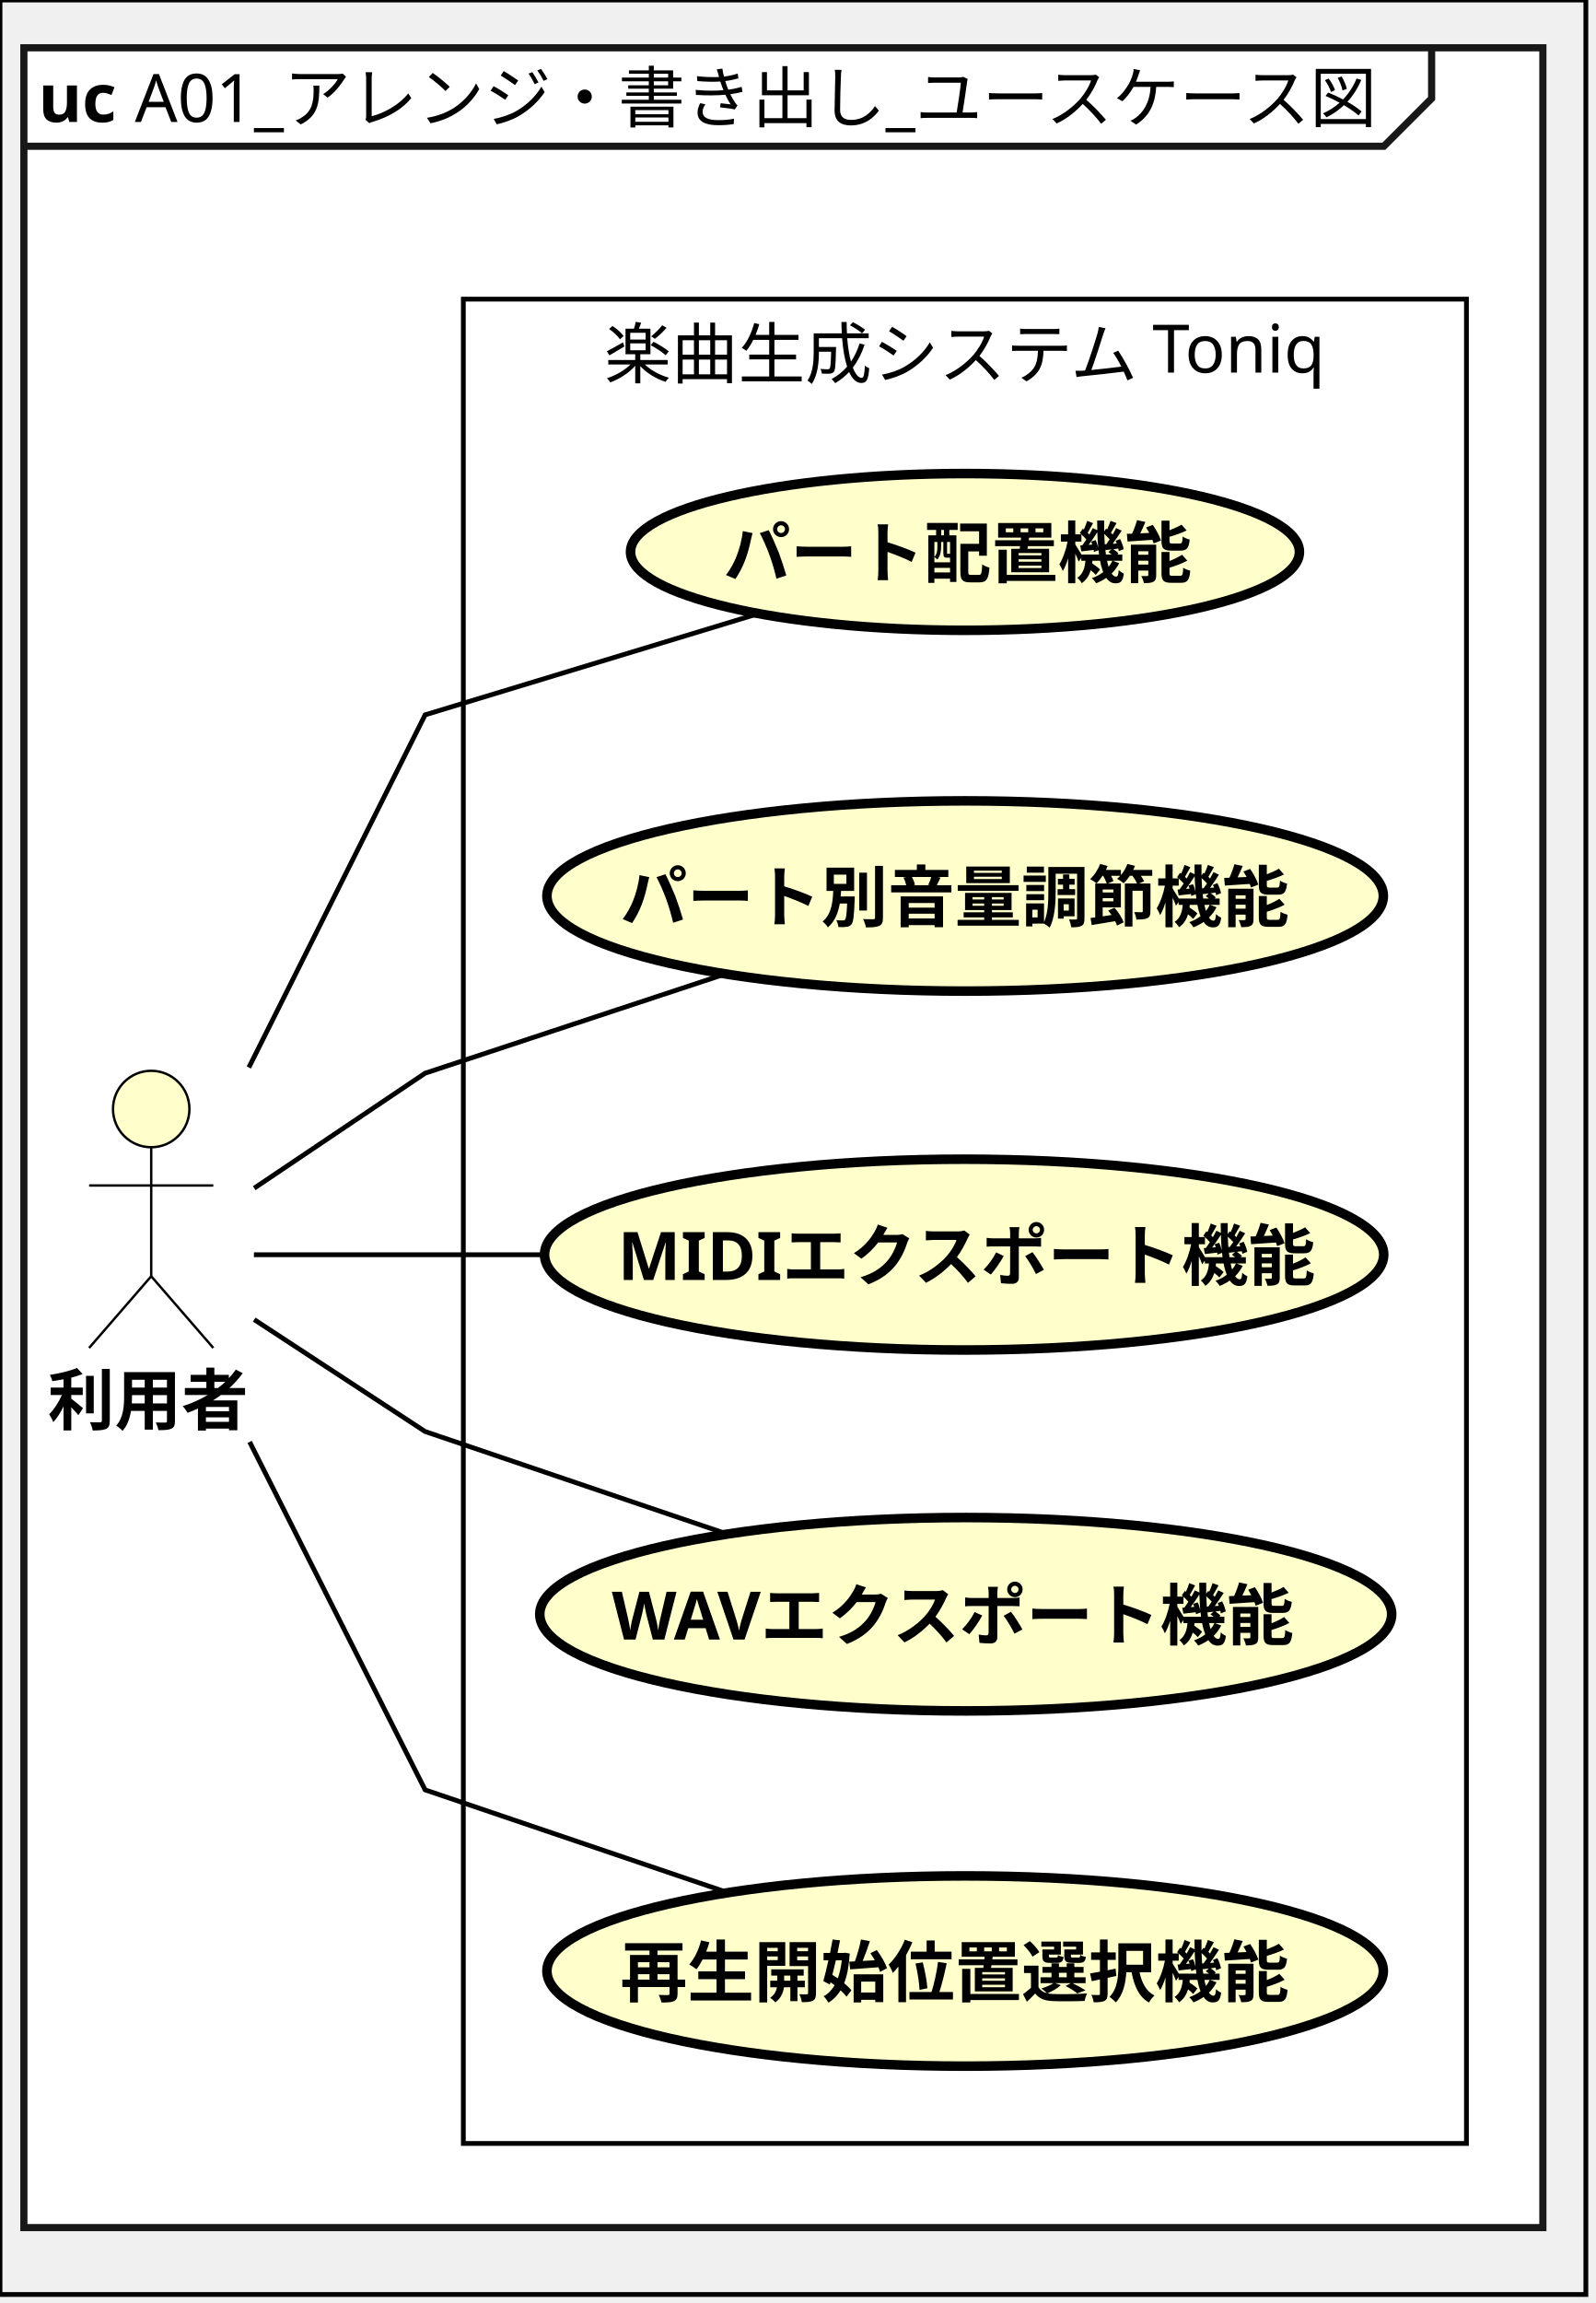
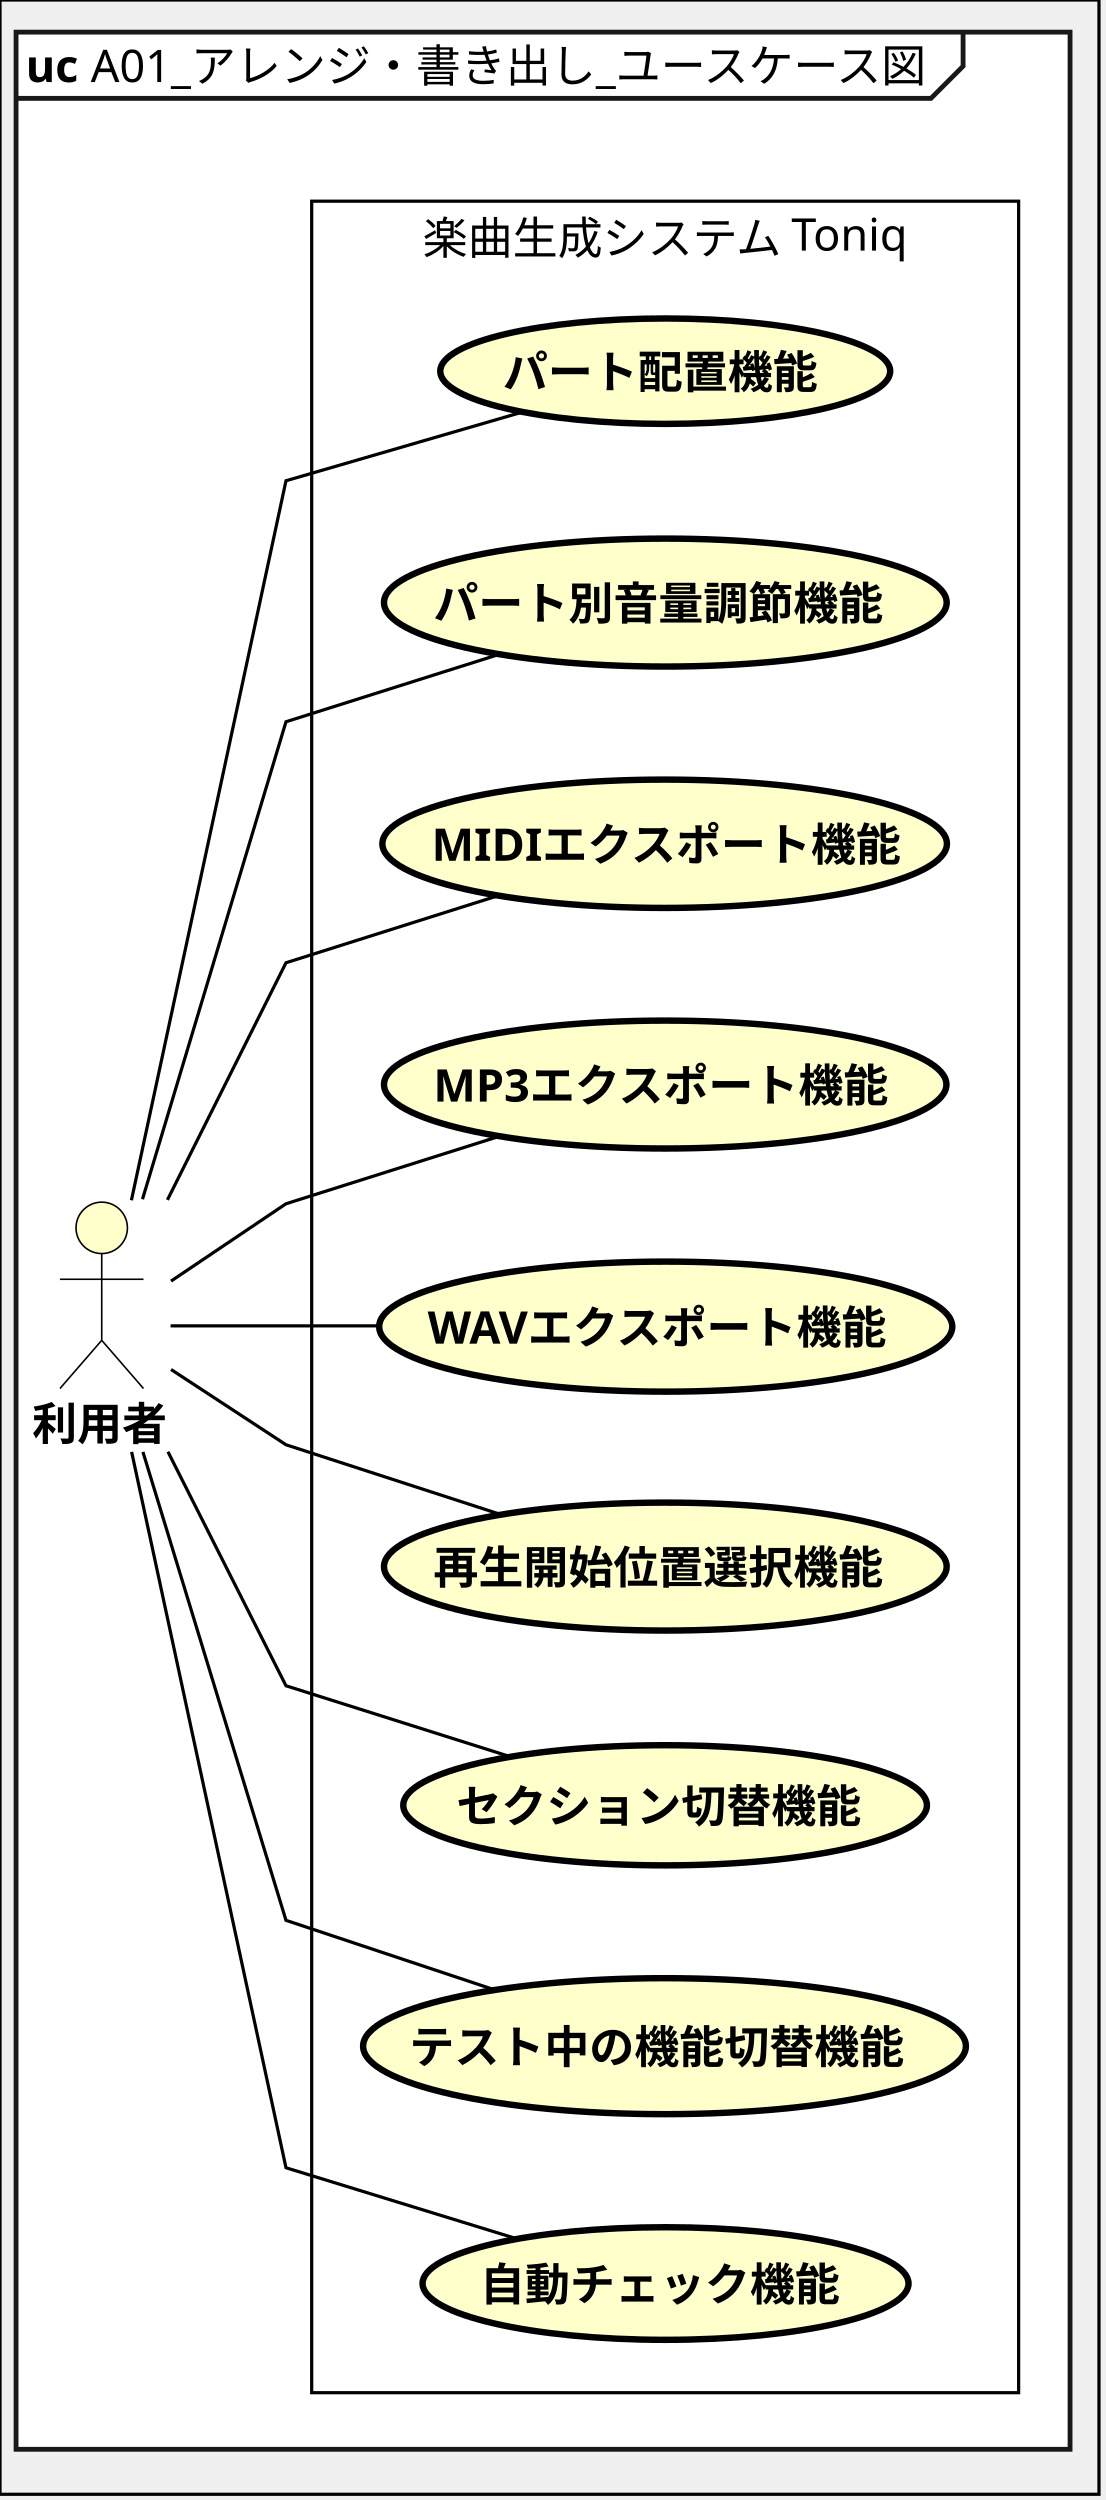
- <svg xmlns="http://www.w3.org/2000/svg" version="1.1" data-diagram-type="DESCRIPTION" style="width:334px;height:482px;background:#FFFFFF;" width="334px" height="482px" viewBox="0 0 334 482" zoomAndPan="magnify" preserveAspectRatio="none" contentStyleType="text/css">
+ <svg xmlns="http://www.w3.org/2000/svg" version="1.1" data-diagram-type="DESCRIPTION" style="width:344px;height:778px;background:#FFFFFF;" width="344px" height="778px" viewBox="0 0 344 778" zoomAndPan="magnify" preserveAspectRatio="none" contentStyleType="text/css">
  <defs />
  <g font-family="sans-serif" lengthAdjust="spacing">
-     <rect x="0" y="0" width="332" height="480.219" fill="none" style="stroke:#000;stroke-width:1;" />
-     <rect x="5" y="10" width="318" height="456.219" fill="#FFF" style="stroke:#181818;stroke-width:1.5;" />
+     <rect x="0" y="0" width="342" height="776.219" fill="none" style="stroke:#000;stroke-width:1;" />
+     <rect x="5" y="10" width="328" height="752.219" fill="#FFF" style="stroke:#181818;stroke-width:1.5;" />
    <path d="M299.71,10 L299.71,20.609 L289.71,30.609 L5,30.609" style="stroke:#181818;stroke-width:1.5;" fill="none" />
    <text x="8" y="25.533" fill="#000" font-size="14" textLength="16.338" font-weight="700">uc</text>
    <text x="28.228" y="25.533" fill="#000" font-size="14" textLength="264.482">A01_アレンジ・書き出し_ユースケース図</text>
    <g class="cluster" data-qualified-name="........ Toniq" id="ent0002" data-source-line="6">
-       <rect x="97" y="62.609" width="210" height="386" fill="#FFF" style="stroke:#000;stroke-width:1;" />
-       <text x="126.545" y="79.143" fill="#000" font-size="14" textLength="150.91">楽曲生成システム Toniq</text>
+       <rect x="97" y="62.609" width="220" height="682" fill="#FFF" style="stroke:#000;stroke-width:1;" />
+       <text x="131.545" y="79.143" fill="#000" font-size="14" textLength="150.91">楽曲生成システム Toniq</text>
    </g>
    <g class="entity" data-qualified-name="........ Toniq.UC1" id="ent0003" data-source-line="7">
-       <ellipse cx="202.018" cy="115.513" rx="70.018" ry="16.404" fill="#FFC" style="stroke:#000;stroke-width:2;" />
-       <text x="151.487" y="120.818" fill="#000" font-size="14" textLength="101.063" font-weight="700">パート配置機能</text>
+       <ellipse cx="207.018" cy="115.513" rx="70.018" ry="16.404" fill="#FFC" style="stroke:#000;stroke-width:2;" />
+       <text x="156.487" y="120.818" fill="#000" font-size="14" textLength="101.063" font-weight="700">パート配置機能</text>
    </g>
    <g class="entity" data-qualified-name="........ Toniq.UC2" id="ent0004" data-source-line="8">
-       <ellipse cx="202.052" cy="187.52" rx="87.552" ry="19.91" fill="#FFC" style="stroke:#000;stroke-width:2;" />
-       <text x="129.865" y="192.825" fill="#000" font-size="14" textLength="144.375" font-weight="700">パート別音量調節機能</text>
+       <ellipse cx="207.052" cy="187.52" rx="87.552" ry="19.91" fill="#FFC" style="stroke:#000;stroke-width:2;" />
+       <text x="134.865" y="192.825" fill="#000" font-size="14" textLength="144.375" font-weight="700">パート別音量調節機能</text>
    </g>
    <g class="entity" data-qualified-name="........ Toniq.UC3" id="ent0005" data-source-line="9">
-       <ellipse cx="201.841" cy="262.578" rx="87.841" ry="19.968" fill="#FFC" style="stroke:#000;stroke-width:2;" />
-       <text x="129.316" y="267.882" fill="#000" font-size="14" textLength="145.052" font-weight="700">MIDIエクスポート機能</text>
+       <ellipse cx="206.841" cy="262.578" rx="87.841" ry="19.968" fill="#FFC" style="stroke:#000;stroke-width:2;" />
+       <text x="134.316" y="267.882" fill="#000" font-size="14" textLength="145.052" font-weight="700">MIDIエクスポート機能</text>
    </g>
    <g class="entity" data-qualified-name="........ Toniq.UC4" id="ent0006" data-source-line="10">
-       <ellipse cx="202.175" cy="337.844" rx="89.175" ry="20.235" fill="#FFC" style="stroke:#000;stroke-width:2;" />
-       <text x="128.094" y="343.149" fill="#000" font-size="14" textLength="148.162" font-weight="700">WAVエクスポート機能</text>
+       <ellipse cx="207.014" cy="337.512" rx="87.514" ry="19.903" fill="#FFC" style="stroke:#000;stroke-width:2;" />
+       <text x="134.871" y="342.817" fill="#000" font-size="14" textLength="144.286" font-weight="700">MP3エクスポート機能</text>
    </g>
    <g class="entity" data-qualified-name="........ Toniq.UC5" id="ent0007" data-source-line="11">
-       <ellipse cx="202.052" cy="412.52" rx="87.552" ry="19.91" fill="#FFC" style="stroke:#000;stroke-width:2;" />
-       <text x="129.865" y="417.825" fill="#000" font-size="14" textLength="144.375" font-weight="700">再生開始位置選択機能</text>
+       <ellipse cx="207.175" cy="412.844" rx="89.175" ry="20.235" fill="#FFC" style="stroke:#000;stroke-width:2;" />
+       <text x="133.094" y="418.149" fill="#000" font-size="14" textLength="148.162" font-weight="700">WAVエクスポート機能</text>
+     </g>
+     <g class="entity" data-qualified-name="........ Toniq.UC6" id="ent0008" data-source-line="12">
+       <ellipse cx="207.052" cy="487.52" rx="87.552" ry="19.91" fill="#FFC" style="stroke:#000;stroke-width:2;" />
+       <text x="134.865" y="492.825" fill="#000" font-size="14" textLength="144.375" font-weight="700">再生開始位置選択機能</text>
+     </g>
+     <g class="entity" data-qualified-name="........ Toniq.UC7" id="ent0009" data-source-line="13">
+       <ellipse cx="206.979" cy="561.805" rx="81.479" ry="18.696" fill="#FFC" style="stroke:#000;stroke-width:2;" />
+       <text x="142.011" y="567.11" fill="#000" font-size="14" textLength="129.938" font-weight="700">セクション切替機能</text>
+     </g>
+     <g class="entity" data-qualified-name="........ Toniq.UC8" id="ent0010" data-source-line="14">
+       <ellipse cx="206.793" cy="636.768" rx="93.793" ry="21.159" fill="#FFC" style="stroke:#000;stroke-width:2;" />
+       <text x="127.387" y="642.073" fill="#000" font-size="14" textLength="158.813" font-weight="700">テスト中の機能切替機能</text>
+     </g>
+     <g class="entity" data-qualified-name="........ Toniq.UC9" id="ent0011" data-source-line="15">
+       <ellipse cx="207.116" cy="710.633" rx="75.616" ry="17.523" fill="#FFC" style="stroke:#000;stroke-width:2;" />
+       <text x="149.366" y="715.937" fill="#000" font-size="14" textLength="115.5" font-weight="700">自動チェック機能</text>
    </g>
    <g class="entity" data-qualified-name="A1" id="ent0001" data-source-line="4">
-       <ellipse cx="31.656" cy="232.109" rx="8" ry="8" fill="#FFC" style="stroke:#000;stroke-width:0.5;" />
-       <path d="M31.656,240.109 L31.656,267.109 M18.656,248.109 L44.656,248.109 M31.656,267.109 L18.656,282.109 M31.656,267.109 L44.656,282.109" style="stroke:#000;stroke-width:0.5;" fill="none" />
-       <text x="10" y="298.143" fill="#000" font-size="14" textLength="43.313" font-weight="700">利用者</text>
+       <ellipse cx="31.656" cy="382.109" rx="8" ry="8" fill="#FFC" style="stroke:#000;stroke-width:0.5;" />
+       <path d="M31.656,390.109 L31.656,417.109 M18.656,398.109 L44.656,398.109 M31.656,417.109 L18.656,432.109 M31.656,417.109 L44.656,432.109" style="stroke:#000;stroke-width:0.5;" fill="none" />
+       <text x="10" y="448.143" fill="#000" font-size="14" textLength="43.313" font-weight="700">利用者</text>
    </g>
-     <g class="link" data-entity-1="ent0001" data-entity-2="ent0003" id="lnk8" data-source-line="14" data-link-type="association">
-       <path d="M52.1,223.409 C68.42,190.769 89,149.609 89,149.609 C89,149.609 126.69,138.169 158.34,128.559" style="stroke:#000;stroke-width:1;" fill="none" id="A1-UC1" />
+     <g class="link" data-entity-1="ent0001" data-entity-2="ent0003" id="lnk12" data-source-line="18" data-link-type="association">
+       <path d="M40.9,373.519 C56.64,300.259 89,149.609 89,149.609 C89,149.609 128.9,138.009 162.1,128.369" style="stroke:#000;stroke-width:1;" fill="none" id="A1-UC1" />
    </g>
-     <g class="link" data-entity-1="ent0001" data-entity-2="ent0004" id="lnk9" data-source-line="15" data-link-type="association">
-       <path d="M53.22,248.679 C69.34,237.829 89,224.609 89,224.609 C89,224.609 121.31,213.939 151.22,204.049" style="stroke:#000;stroke-width:1;" fill="none" id="A1-UC2" />
+     <g class="link" data-entity-1="ent0001" data-entity-2="ent0004" id="lnk13" data-source-line="19" data-link-type="association">
+       <path d="M44.34,373.199 C60.91,318.069 89,224.609 89,224.609 C89,224.609 123.49,213.699 155.02,203.729" style="stroke:#000;stroke-width:1;" fill="none" id="A1-UC2" />
    </g>
-     <g class="link" data-entity-1="ent0001" data-entity-2="ent0005" id="lnk10" data-source-line="16" data-link-type="association">
-       <path d="M53.16,262.609 C68.72,262.609 91.18,262.609 113.93,262.609" style="stroke:#000;stroke-width:1;" fill="none" id="A1-UC3" />
+     <g class="link" data-entity-1="ent0001" data-entity-2="ent0005" id="lnk14" data-source-line="20" data-link-type="association">
+       <path d="M52.1,373.409 C68.42,340.769 89,299.609 89,299.609 C89,299.609 123.25,288.779 154.68,278.839" style="stroke:#000;stroke-width:1;" fill="none" id="A1-UC3" />
    </g>
-     <g class="link" data-entity-1="ent0001" data-entity-2="ent0006" id="lnk11" data-source-line="17" data-link-type="association">
-       <path d="M53.22,276.179 C69.34,286.739 89,299.609 89,299.609 C89,299.609 121.78,310.729 151.88,320.939" style="stroke:#000;stroke-width:1;" fill="none" id="A1-UC4" />
+     <g class="link" data-entity-1="ent0001" data-entity-2="ent0006" id="lnk15" data-source-line="21" data-link-type="association">
+       <path d="M53.22,398.679 C69.34,387.829 89,374.609 89,374.609 C89,374.609 123.49,363.699 155.02,353.729" style="stroke:#000;stroke-width:1;" fill="none" id="A1-UC4" />
    </g>
-     <g class="link" data-entity-1="ent0001" data-entity-2="ent0007" id="lnk12" data-source-line="18" data-link-type="association">
-       <path d="M52.26,301.779 C68.55,334.079 89,374.609 89,374.609 C89,374.609 122.02,385.809 152.2,396.049" style="stroke:#000;stroke-width:1;" fill="none" id="A1-UC5" />
+     <g class="link" data-entity-1="ent0001" data-entity-2="ent0007" id="lnk16" data-source-line="22" data-link-type="association">
+       <path d="M53.08,412.609 C69.42,412.609 93.47,412.609 117.67,412.609" style="stroke:#000;stroke-width:1;" fill="none" id="A1-UC5" />
+     </g>
+     <g class="link" data-entity-1="ent0001" data-entity-2="ent0008" id="lnk17" data-source-line="23" data-link-type="association">
+       <path d="M53.22,426.179 C69.34,436.739 89,449.609 89,449.609 C89,449.609 123.99,460.969 155.7,471.269" style="stroke:#000;stroke-width:1;" fill="none" id="A1-UC6" />
+     </g>
+     <g class="link" data-entity-1="ent0001" data-entity-2="ent0009" id="lnk18" data-source-line="24" data-link-type="association">
+       <path d="M52.26,451.779 C68.55,484.079 89,524.609 89,524.609 C89,524.609 126.28,536.399 158.75,546.669" style="stroke:#000;stroke-width:1;" fill="none" id="A1-UC7" />
+     </g>
+     <g class="link" data-entity-1="ent0001" data-entity-2="ent0010" id="lnk19" data-source-line="25" data-link-type="association">
+       <path d="M44.48,451.839 C61.07,506.149 89,597.609 89,597.609 C89,597.609 122.51,608.779 153.66,619.159" style="stroke:#000;stroke-width:1;" fill="none" id="A1-UC8" />
+     </g>
+     <g class="link" data-entity-1="ent0001" data-entity-2="ent0011" id="lnk20" data-source-line="26" data-link-type="association">
+       <path d="M40.96,451.829 C56.72,524.919 89,674.609 89,674.609 C89,674.609 127.84,686.559 160.76,696.689" style="stroke:#000;stroke-width:1;" fill="none" id="A1-UC9" />
    </g>
  </g>
</svg>
